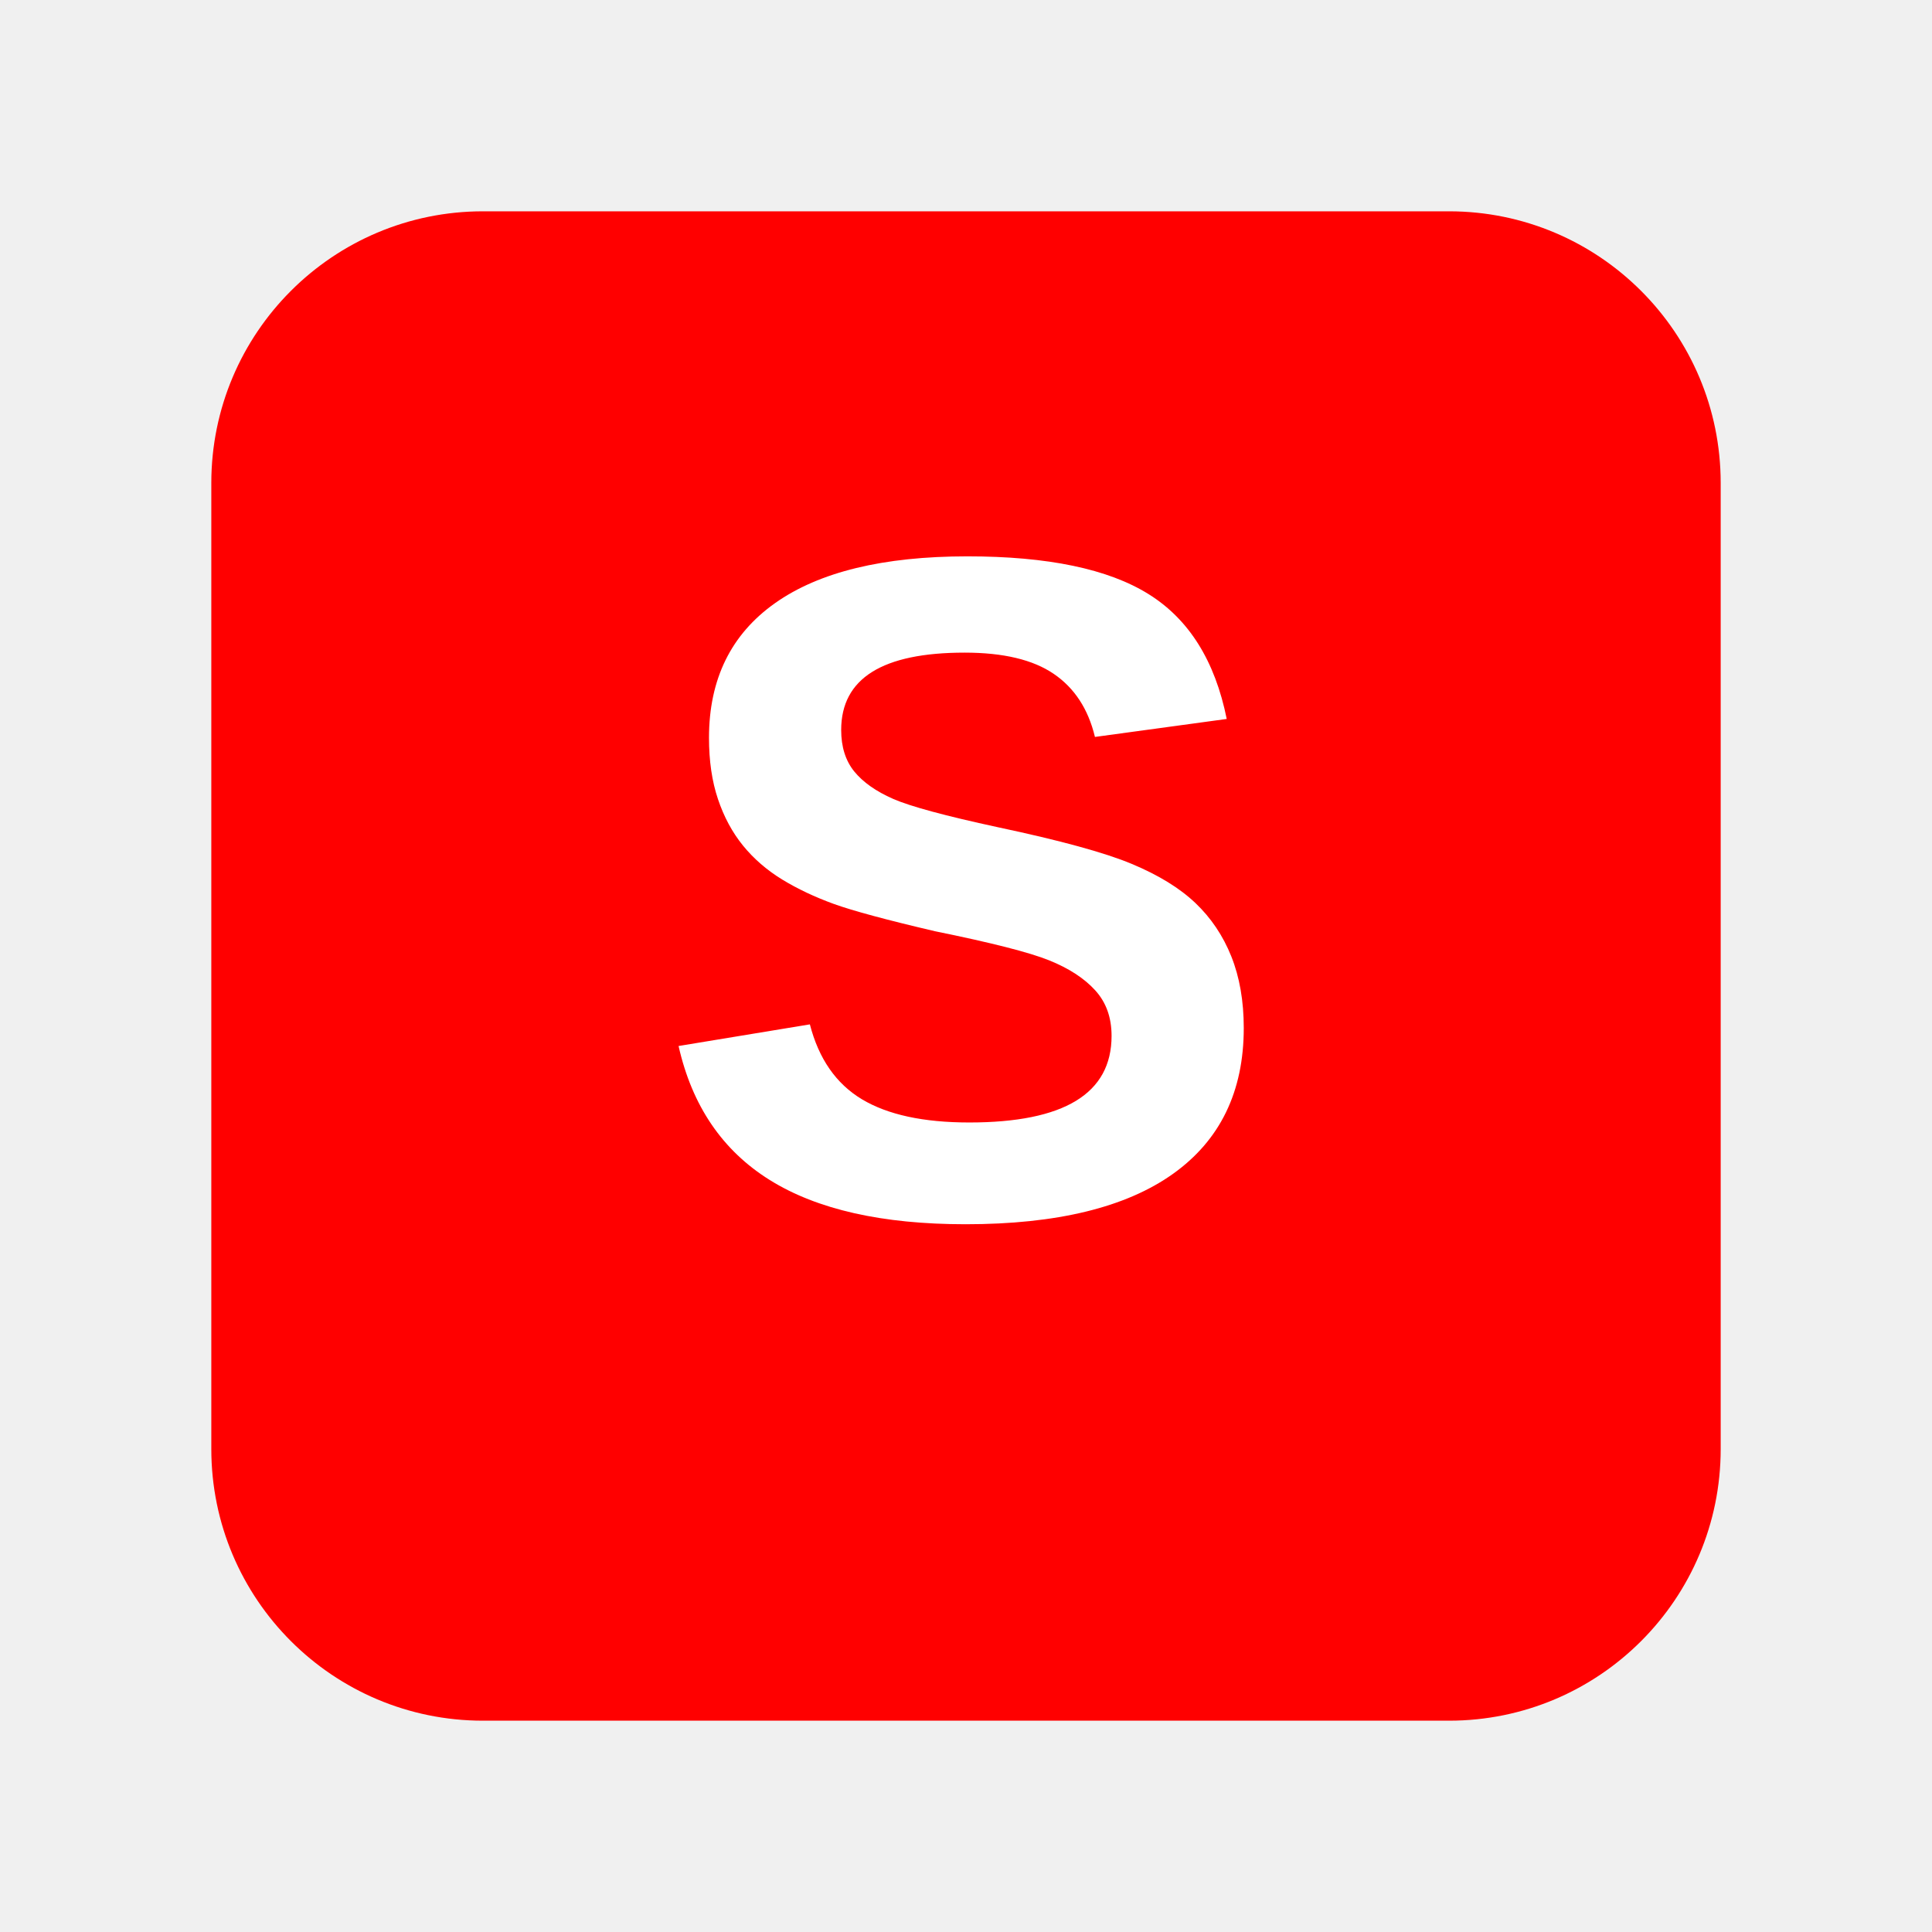
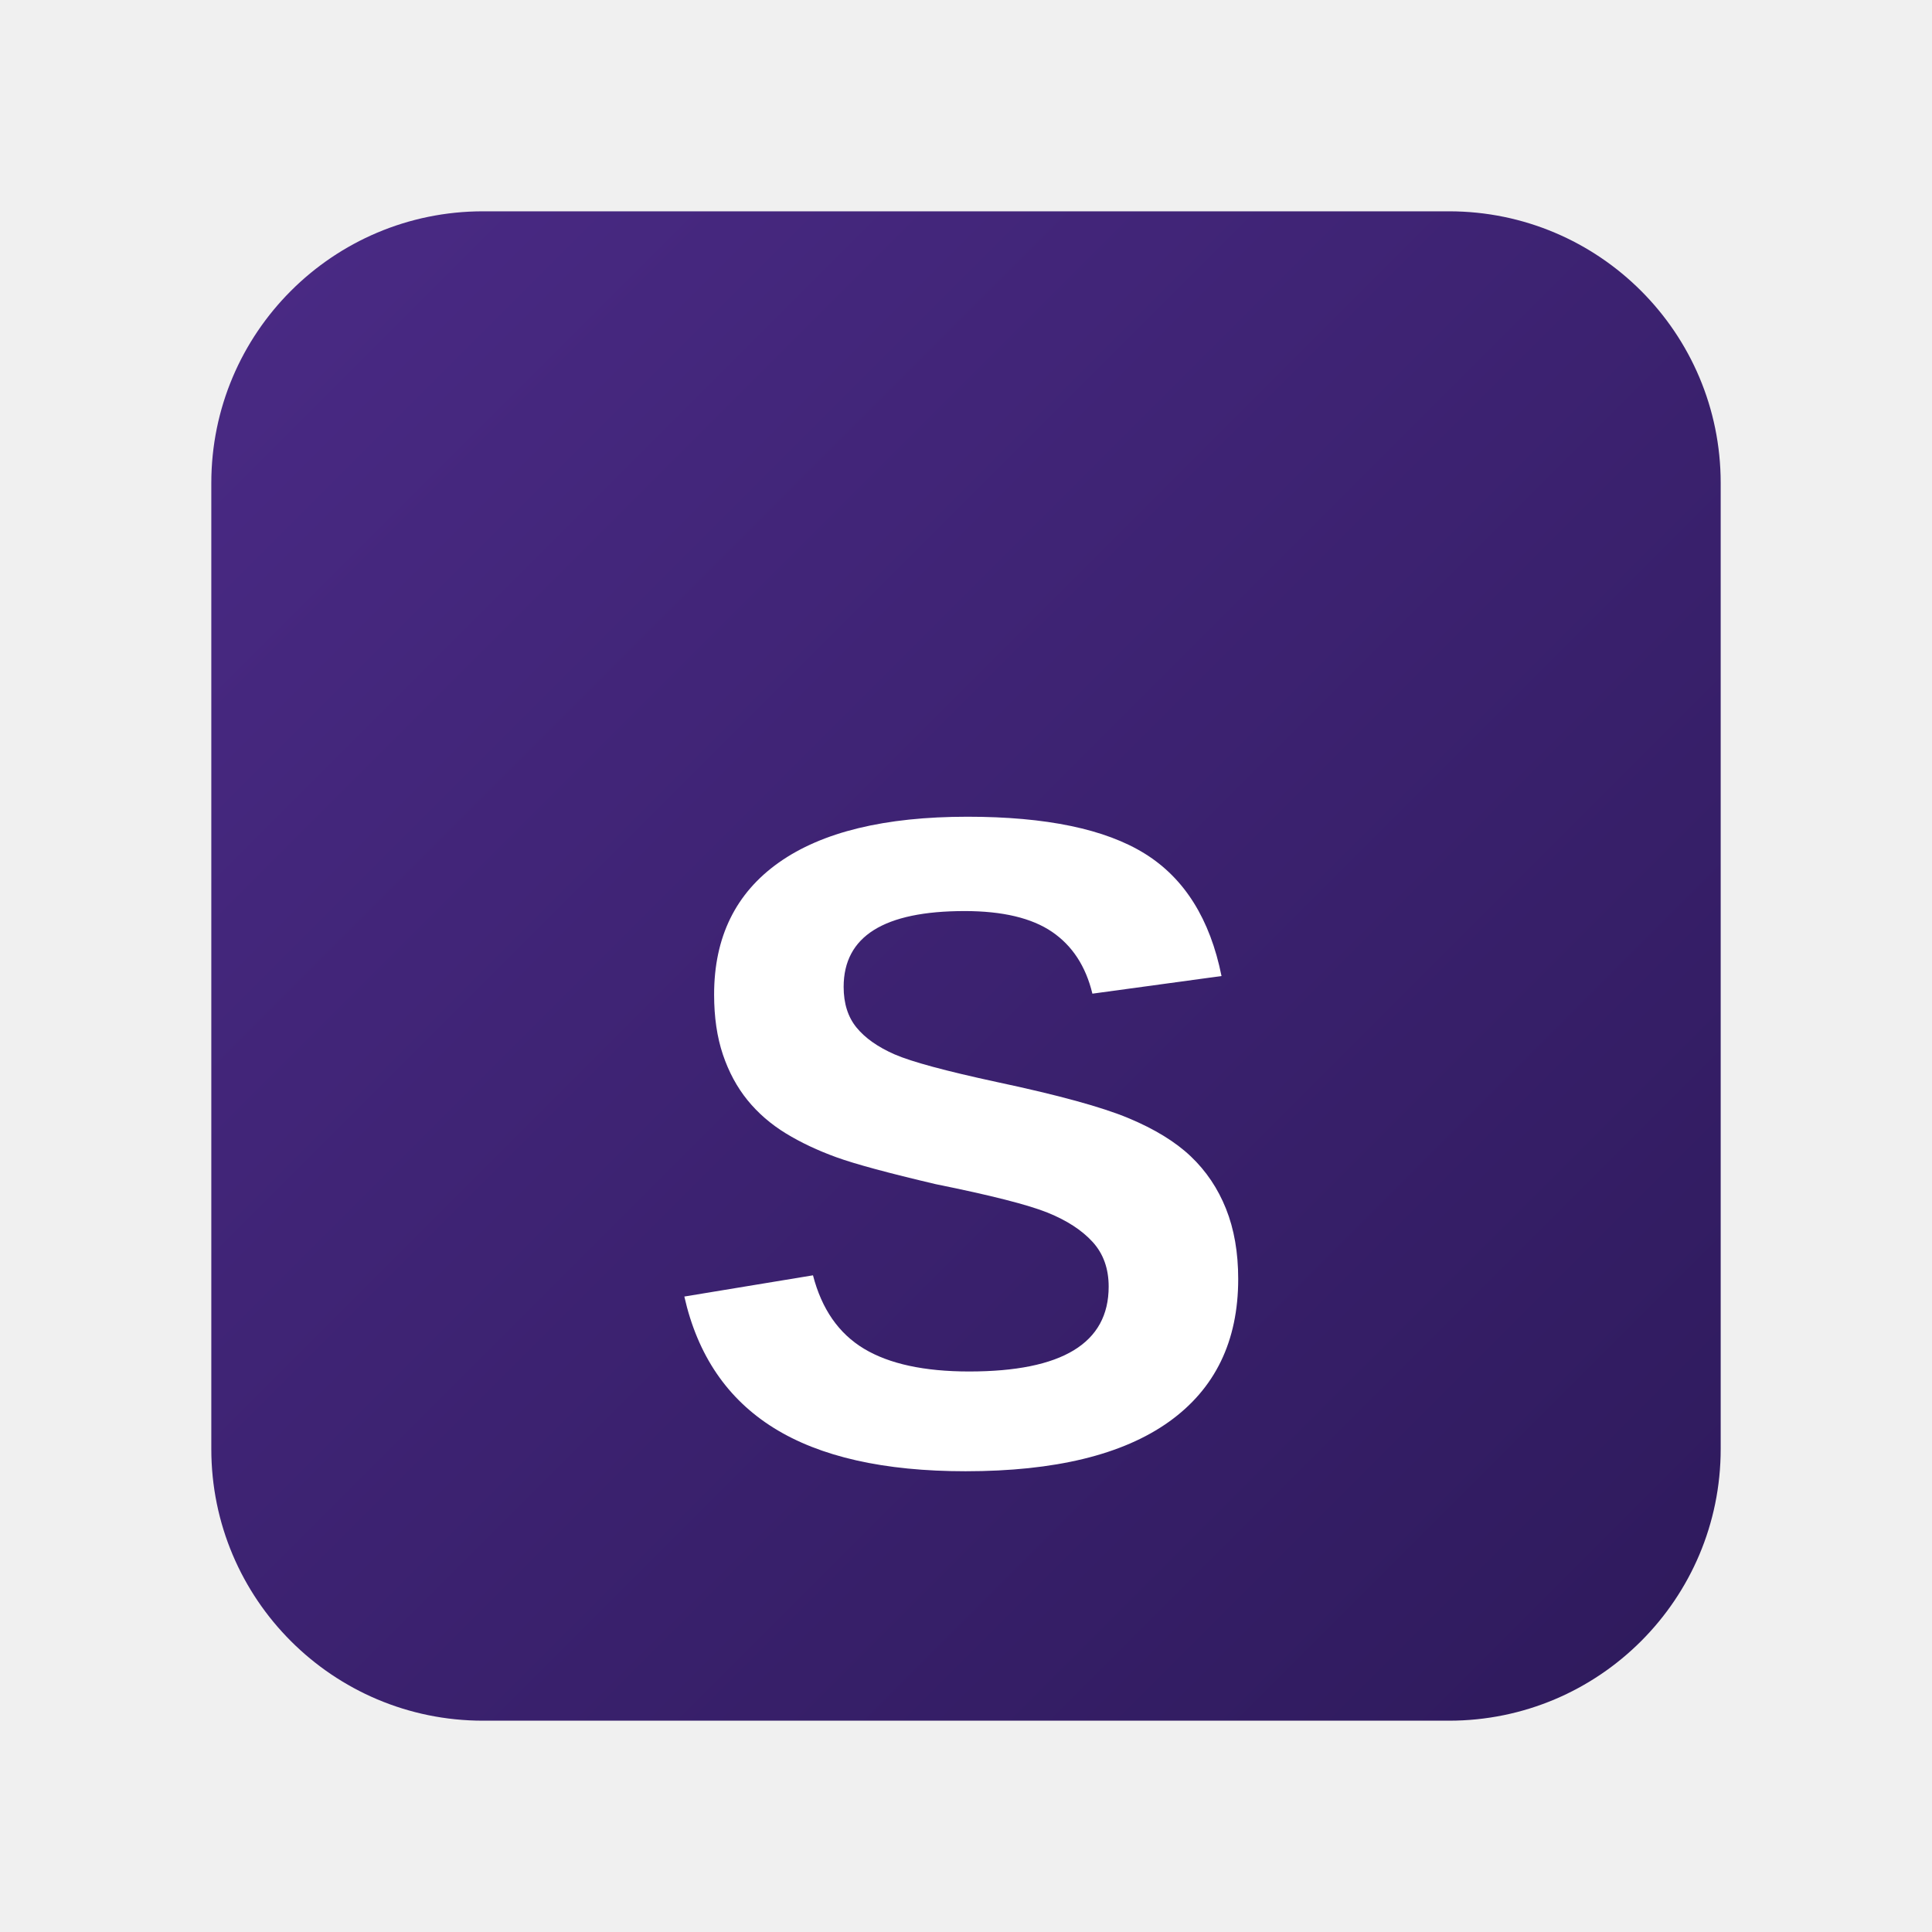
<svg xmlns="http://www.w3.org/2000/svg" width="512" height="512" viewBox="0 0 512 512">
-   <rect x="56" y="56" width="400" height="400" rx="72" fill="#FF0000" />
-   <text x="256" y="322" text-anchor="middle" font-family="Arial, Helvetica, sans-serif" font-size="250" font-weight="900" fill="#FFFFFF">
+   <defs>
+     <linearGradient id="violetBg" x1="0%" y1="0%" x2="100%" y2="100%">
+       <stop offset="0%" stop-color="#4A2A85" />
+       <stop offset="100%" stop-color="#2E1A5C" />
+     </linearGradient>
+   </defs>
+   <rect x="56" y="56" width="400" height="400" rx="72" fill="url(#violetBg)" />
+   <text x="256" y="318" text-anchor="middle" dominant-baseline="middle" font-family="Arial Black, Arial, Helvetica, sans-serif" font-size="245" font-weight="900" fill="#FFFFFF">
    S
  </text>
</svg>
